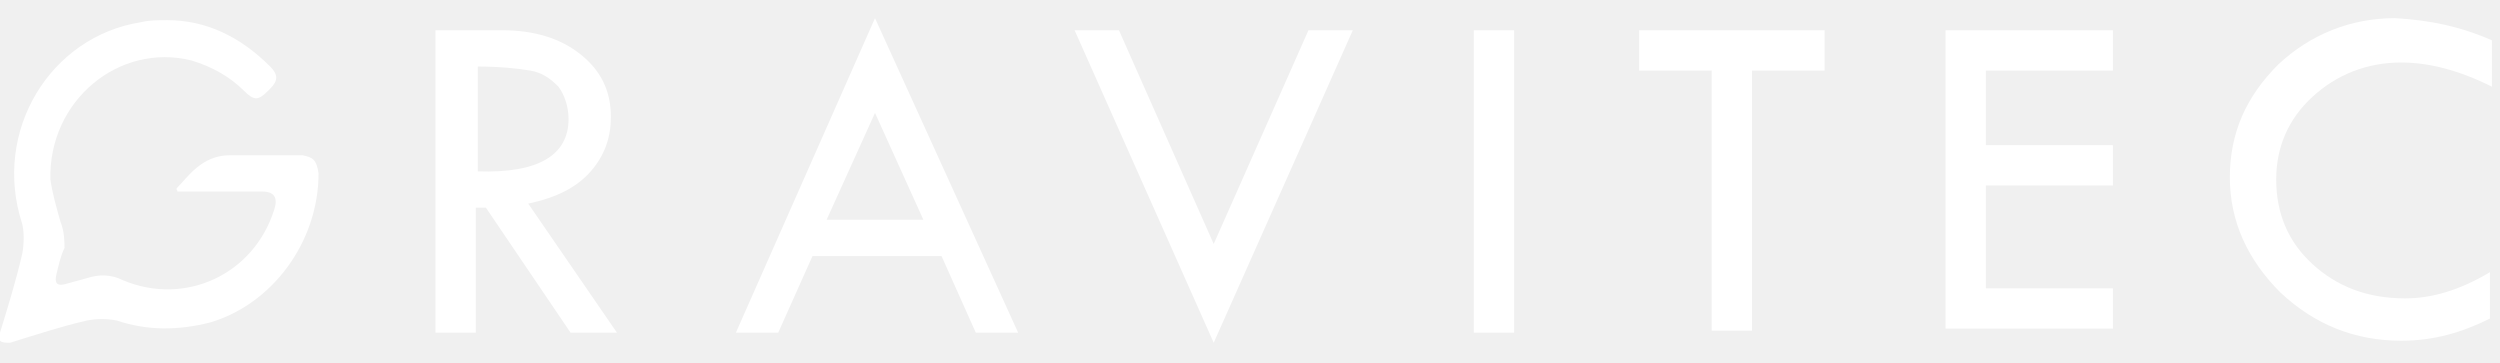
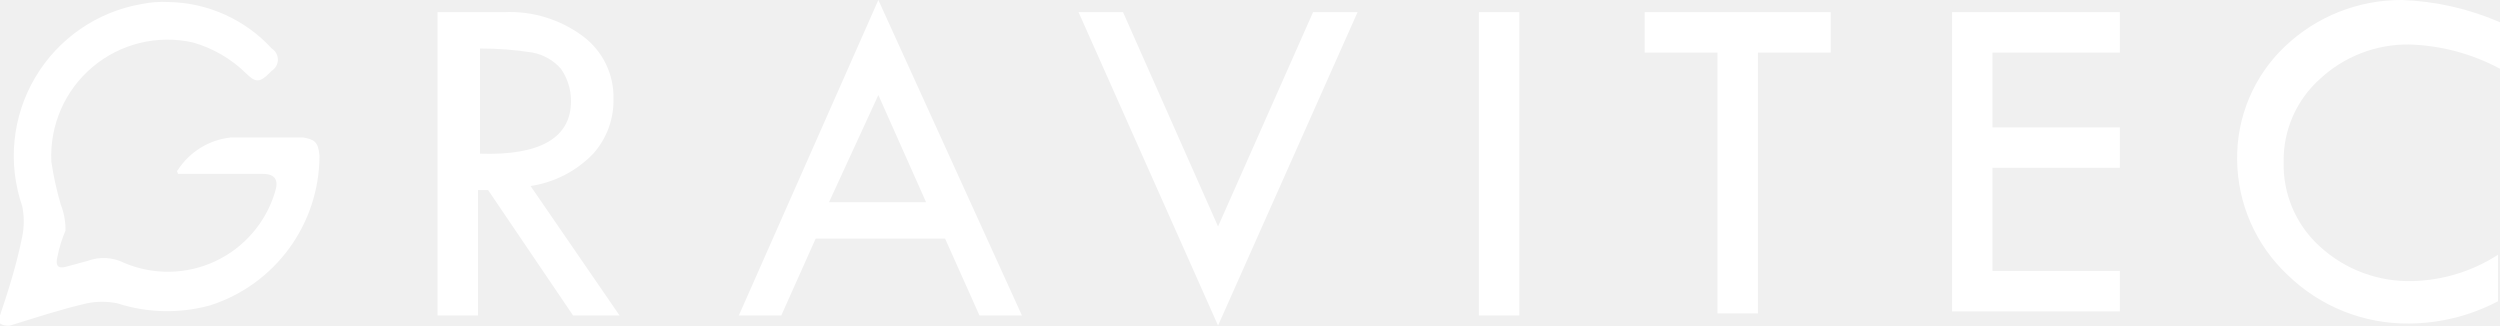
- <svg xmlns="http://www.w3.org/2000/svg" version="1.1" id="Слой_1" x="0px" y="0px" viewBox="0 0 124 18" style="enable-background:new 0 0 124 18;" xml:space="preserve">
-   <style type="text/css">
- 	.st0{fill:#FFFFFF;}
- </style>
-   <g>
-     <path class="st0" d="M15,7.7c0,0-0.1,0-0.1,0l-3.3,0h-0.2c-1.4,0-2.1,1.1-2.6,1.6c-0.1,0.1,0,0.1,0,0.2c0.2,0,0.4,0,0.6,0   c0.5,0,0.9,0,1.4,0c0.7,0,1.5,0,2.2,0c0.6,0,0.8,0.3,0.6,0.9c-1,3.2-4.4,4.8-7.5,3.5c-0.6-0.3-1.2-0.3-1.8-0.1   c-0.4,0.1-0.7,0.2-1.1,0.3c-0.4,0.1-0.5-0.1-0.4-0.5c0.1-0.4,0.2-0.9,0.4-1.3C3.2,12,3.2,11.5,3,11c-0.2-0.7-0.4-1.4-0.5-2.1   C2.4,5,5.9,2.1,9.5,3c1,0.3,1.9,0.8,2.6,1.5c0.5,0.5,0.7,0.5,1.2,0c0,0,0,0,0,0c0,0,0.1-0.1,0.1-0.1c0,0,0,0,0,0   c0.4-0.4,0.4-0.7,0-1.1C11.9,1.8,10.2,1,8.3,1C7.8,1,7.4,1,7,1.1c-4.5,0.7-7.4,5.4-5.9,10c0.1,0.4,0.1,1,0,1.5   c-0.3,1.3-0.7,2.6-1.1,3.9c0,0.1-0.1,0.3,0,0.4C0.1,17,0.3,17,0.5,17c1.3-0.4,2.5-0.8,3.8-1.1c0.5-0.1,1-0.1,1.5,0   c1.5,0.5,3,0.5,4.6,0.1c3.1-0.9,5.4-4,5.4-7.4C15.7,7.9,15.5,7.8,15,7.7z" />
-     <g>
-       <path class="st0" d="M21.7,1.5h3.2c1.6,0,2.9,0.4,3.9,1.2c1,0.8,1.5,1.8,1.5,3.1c0,1-0.3,1.9-1,2.7c-0.7,0.8-1.7,1.3-3.1,1.6    l4.4,6.4h-2.3l-4.2-6.2h-0.5v6.2h-2V1.5z M23.7,3.3v5.2c3,0.1,4.5-0.8,4.5-2.6c0-0.6-0.2-1.2-0.5-1.6c-0.4-0.4-0.8-0.7-1.4-0.8    C25.7,3.4,24.8,3.3,23.7,3.3z" />
-       <path class="st0" d="M43.4,0.9l7.1,15.6h-2.1l-1.7-3.8h-6.4l-1.7,3.8h-2.1L43.4,0.9z M43.4,5.6L41,10.9h4.8L43.4,5.6z" />
-       <path class="st0" d="M53.3,1.5h2.2l4.7,10.6l4.7-10.6h2.2L60.2,17L53.3,1.5z" />
-       <path class="st0" d="M73.1,1.5h2v15h-2V1.5z" />
-       <path class="st0" d="M81.3,1.5h9.2v2h-3.6v12.9h-2V3.5h-3.6V1.5z" />
-       <path class="st0" d="M96.5,1.5h8.3v2h-6.3v3.7h6.3v2h-6.3v5.1h6.3v2h-8.3V1.5z" />
-       <path class="st0" d="M123.6,2v2.3c-1.6-0.8-3.1-1.2-4.5-1.2c-1.7,0-3.2,0.6-4.4,1.7c-1.2,1.1-1.8,2.5-1.8,4.1    c0,1.7,0.6,3.1,1.8,4.2c1.2,1.1,2.7,1.7,4.6,1.7c1.3,0,2.7-0.4,4.2-1.3v2.3c-1.4,0.7-2.8,1.1-4.4,1.1c-2.3,0-4.3-0.8-6-2.4    c-1.6-1.6-2.5-3.5-2.5-5.7c0-2.2,0.8-4,2.4-5.6c1.6-1.5,3.6-2.3,5.8-2.3C120.5,1,122,1.3,123.6,2z" />
-     </g>
-   </g>
+ <svg xmlns="http://www.w3.org/2000/svg" viewBox="0 0 123.64 16.11">
+   <path d="m15 6.8h-3.6a3.58 3.58 0 0 0 -2.6 1.6c-.1.1 0 .1 0 .2h4.2q.9 0 .6.9a5.53 5.53 0 0 1 -7.46 3.5 2.26 2.26 0 0 0 -1.8-.1l-1.1.3c-.4.1-.5-.1-.4-.5a6.47 6.47 0 0 1 .4-1.3 3.42 3.42 0 0 0 -.24-1.3 16 16 0 0 1 -.46-2.1 5.75 5.75 0 0 1 7-5.9 6.14 6.14 0 0 1 2.6 1.5c.5.5.7.5 1.2 0l.1-.1a.65.65 0 0 0 0-1.1 7.09 7.09 0 0 0 -5.1-2.3 5.28 5.28 0 0 0 -1.34.1 7.62 7.62 0 0 0 -5.9 10 3.78 3.78 0 0 1 0 1.5c-.26 1.3-.66 2.6-1.1 3.9 0 .1-.1.3 0 .4a.75.75 0 0 0 .5.1c1.3-.4 2.5-.8 3.8-1.1a3.79 3.79 0 0 1 1.5 0 8 8 0 0 0 4.6.1 7.78 7.78 0 0 0 5.4-7.4c-.06-.7-.26-.8-.8-.9zm6.74-6.2h3.2a6.05 6.05 0 0 1 3.9 1.2 3.75 3.75 0 0 1 1.5 3.1 3.94 3.94 0 0 1 -1 2.7 5.41 5.41 0 0 1 -3.1 1.6l4.4 6.4h-2.3l-4.2-6.2h-.5v6.2h-2v-15zm2 1.8v5.2c3 .1 4.5-.8 4.5-2.6a2.77 2.77 0 0 0 -.5-1.6 2.48 2.48 0 0 0 -1.4-.8 16.12 16.12 0 0 0 -2.6-.2zm19.7-2.4 7.1 15.6h-2.1l-1.7-3.8h-6.4l-1.7 3.8h-2.1zm0 4.7-2.44 5.3h4.8zm9.9-4.1h2.2l4.7 10.6 4.7-10.6h2.2l-6.9 15.5zm19.8 0h2v15h-2zm8.2 0h9.2v2h-3.6v12.9h-2v-12.9h-3.6zm15.2 0h8.3v2h-6.3v3.7h6.3v2h-6.3v5.1h6.3v2h-8.3zm27.1.5v2.3a10.12 10.12 0 0 0 -4.5-1.2 6.37 6.37 0 0 0 -4.4 1.7 5.39 5.39 0 0 0 -1.8 4.1 5.45 5.45 0 0 0 1.8 4.2 6.52 6.52 0 0 0 4.6 1.7 8.15 8.15 0 0 0 4.2-1.3v2.3a9.56 9.56 0 0 1 -4.4 1.1 8.47 8.47 0 0 1 -6-2.4 7.89 7.89 0 0 1 -2.5-5.7 7.57 7.57 0 0 1 2.36-5.6 8.34 8.34 0 0 1 5.8-2.3 13.43 13.43 0 0 1 4.84 1.1z" fill="#fff" />
</svg>
